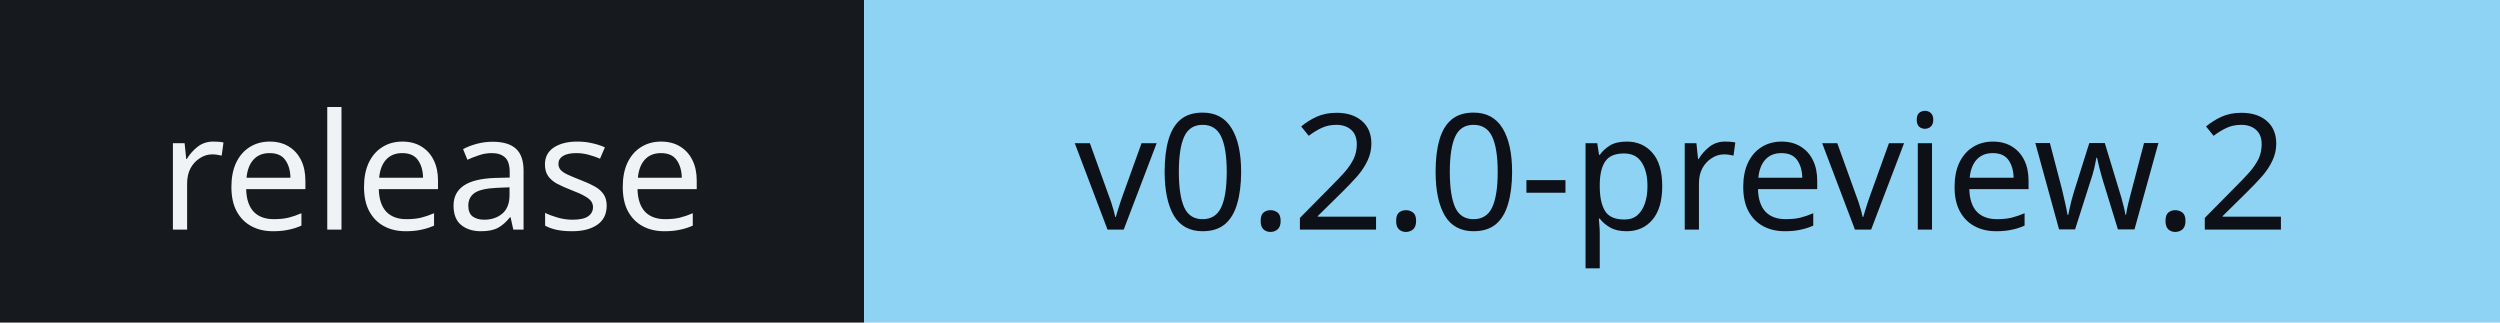
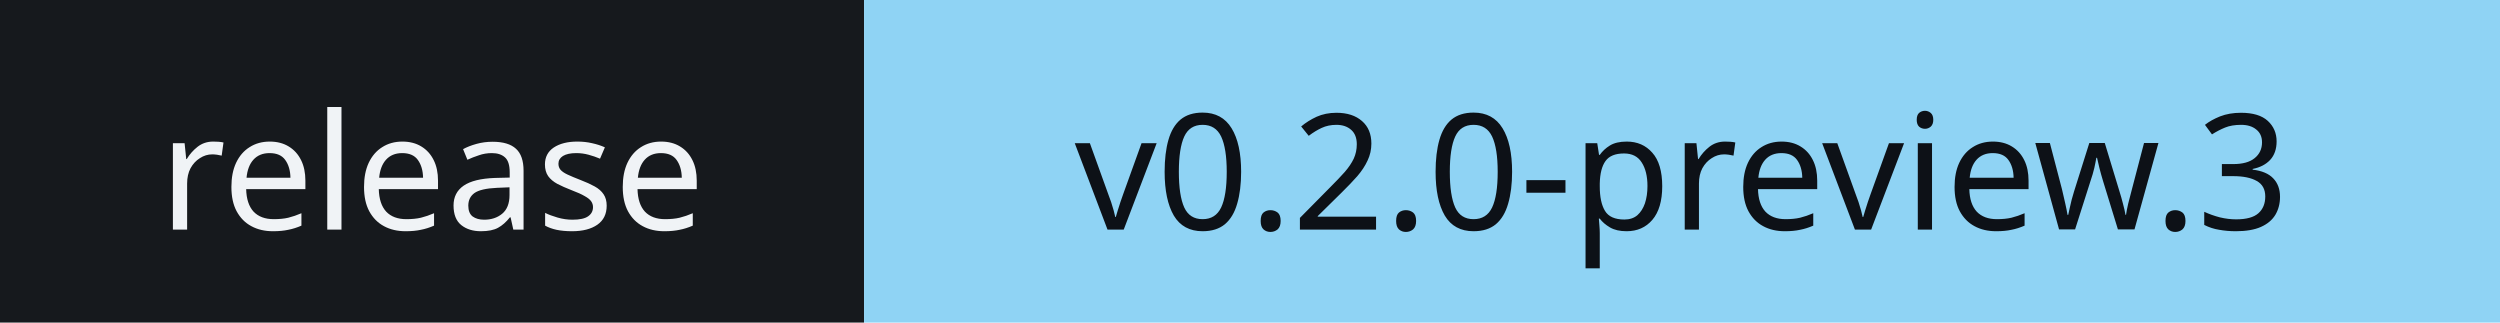
- <svg xmlns="http://www.w3.org/2000/svg" width="217" height="28" viewBox="0 0 217 28" role="img" aria-label="release: v0.2.0-preview.2">
+ <svg xmlns="http://www.w3.org/2000/svg" width="217" height="28" viewBox="0 0 217 28" role="img" aria-label="release: v0.2.0-preview.3">
  <rect width="75" height="28" fill="#16191d" />
  <rect x="75" width="142" height="28" fill="#8fd3f4" />
  <g font-family="'Segoe UI','Hiragino Sans','Yu Gothic UI','Noto Sans JP',Meiryo,Verdana,sans-serif" font-size="14" text-anchor="middle" dominant-baseline="central">
    <text x="37.5" y="14.5" fill="#f0f3f6" textLength="53" lengthAdjust="spacingAndGlyphs">release</text>
-     <text x="146.0" y="14.5" fill="#0d1117" textLength="120" lengthAdjust="spacingAndGlyphs">v0.2.0-preview.2</text>
+     <text x="146.0" y="14.5" fill="#0d1117" textLength="120" lengthAdjust="spacingAndGlyphs">v0.2.0-preview.3</text>
  </g>
</svg>
